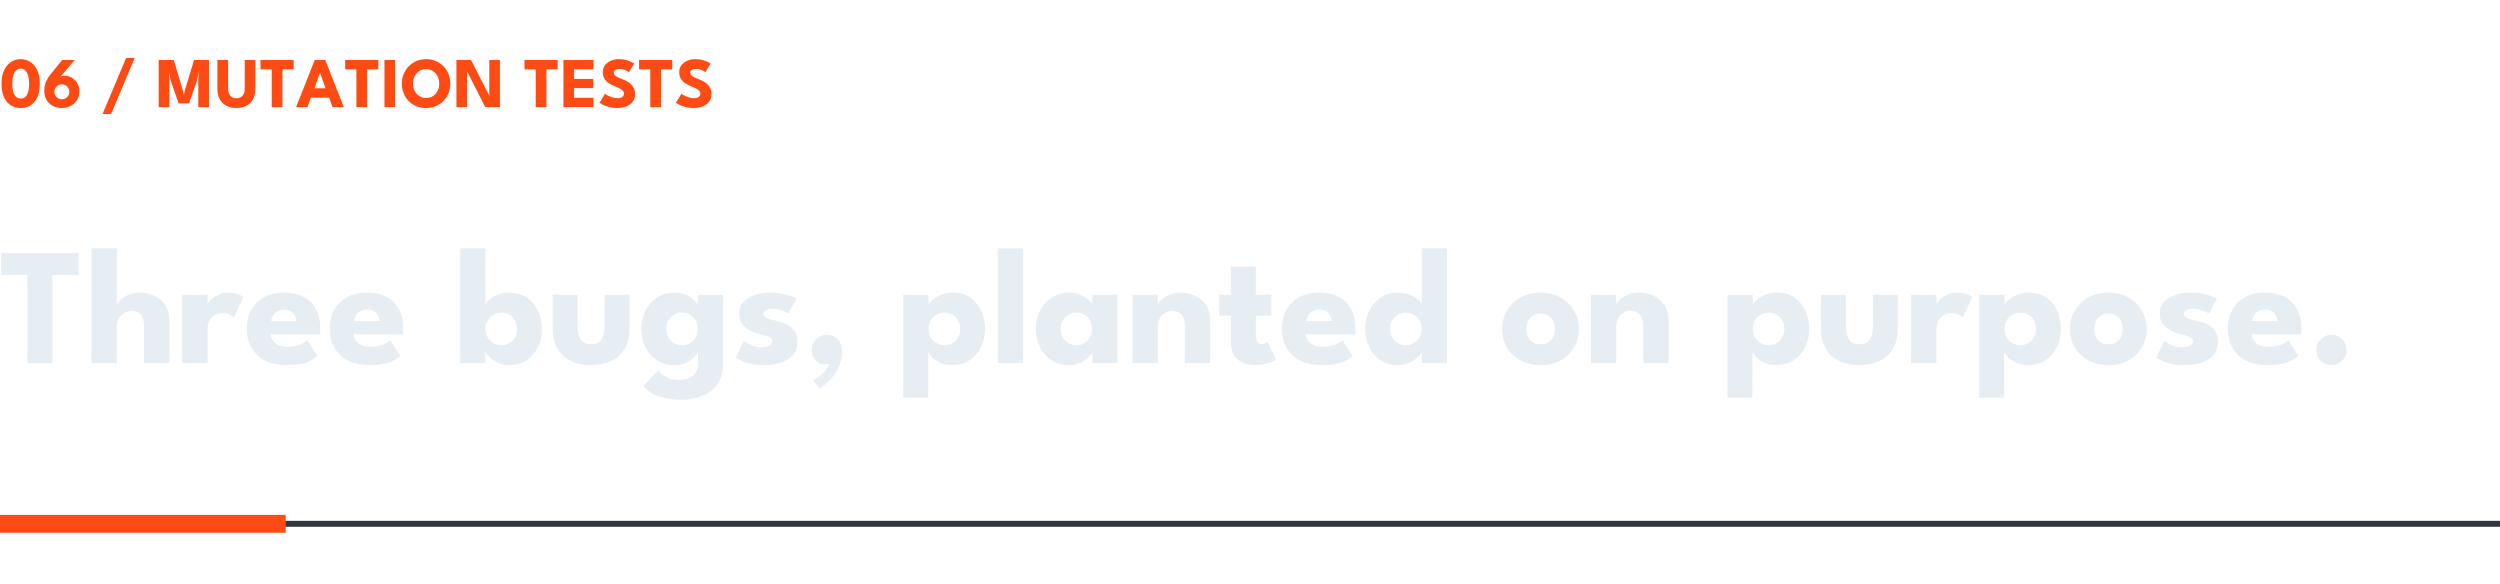
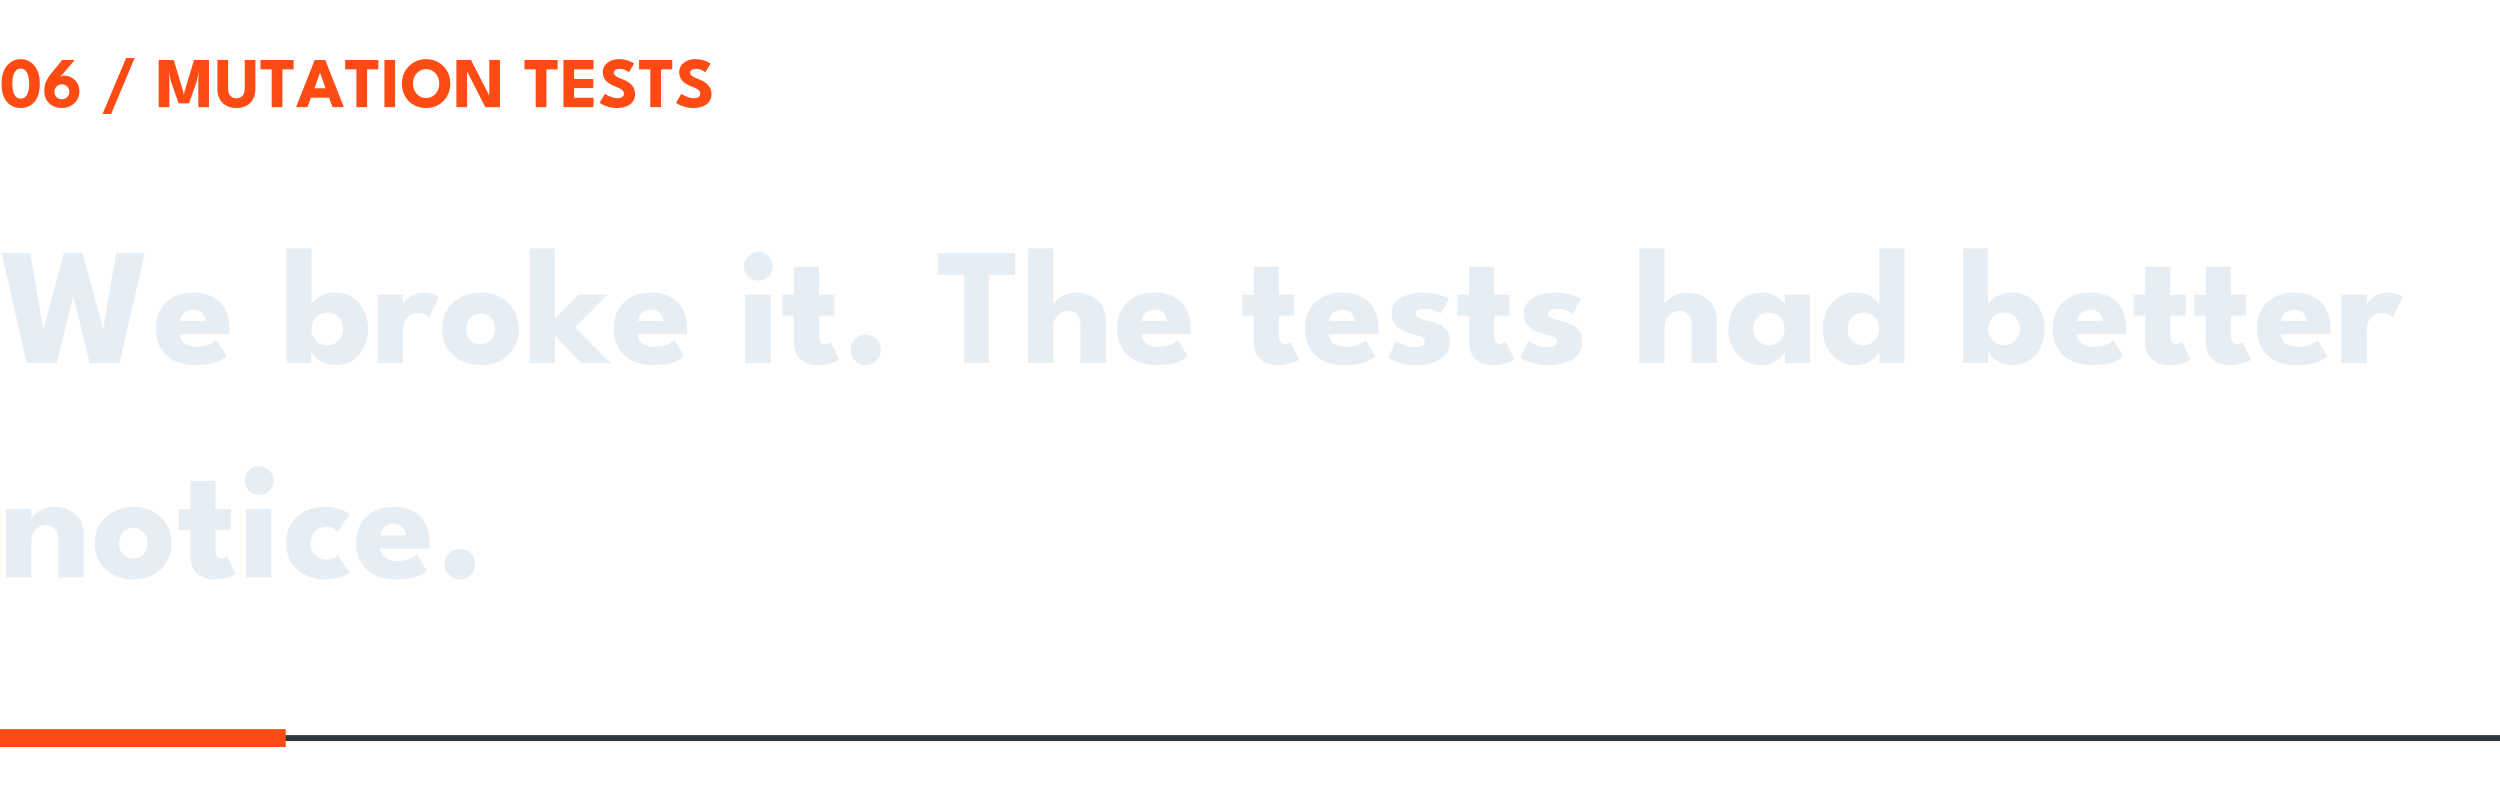
- <svg xmlns="http://www.w3.org/2000/svg" width="420" height="98" viewBox="0 0 420 98" role="img" aria-labelledby="title">
+ <svg xmlns="http://www.w3.org/2000/svg" width="420" height="134" viewBox="0 0 420 134" role="img" aria-labelledby="title">
  <defs>
-     <path id="g44" d="M0.137 0.17Q0.175 0.17 0.202 0.144Q0.229 0.117 0.229 0.067Q0.229 0.023 0.21 -0.02Q0.192 -0.062 0.161 -0.096Q0.131 -0.13 0.095 -0.15L0.055 -0.105Q0.072 -0.096 0.092 -0.08Q0.112 -0.065 0.129 -0.045Q0.145 -0.025 0.152 -0.003Q0.142 -0.008 0.124 -0.008Q0.094 -0.008 0.07 0.016Q0.047 0.039 0.047 0.079Q0.047 0.105 0.059 0.125Q0.071 0.146 0.092 0.158Q0.113 0.17 0.137 0.17Z" />
    <path id="g46" d="M0.144 -0.012Q0.107 -0.012 0.08 0.015Q0.053 0.041 0.053 0.079Q0.053 0.117 0.08 0.143Q0.107 0.17 0.144 0.17Q0.182 0.17 0.209 0.143Q0.235 0.117 0.235 0.079Q0.235 0.041 0.209 0.015Q0.182 -0.012 0.144 -0.012Z" />
    <path id="g47" d="M0.345 0.688L0.465 0.688L0.135 -0.096L0.015 -0.096L0.345 0.688Z" />
    <path id="g48" d="M0.022 0.329Q0.022 0.416 0.043 0.48Q0.065 0.544 0.103 0.587Q0.141 0.629 0.189 0.651Q0.237 0.672 0.29 0.672Q0.343 0.672 0.391 0.651Q0.439 0.629 0.477 0.587Q0.514 0.544 0.536 0.48Q0.557 0.416 0.557 0.329Q0.557 0.238 0.536 0.173Q0.514 0.108 0.477 0.067Q0.439 0.026 0.391 0.007Q0.343 -0.012 0.29 -0.012Q0.237 -0.012 0.189 0.007Q0.141 0.026 0.103 0.067Q0.065 0.108 0.043 0.173Q0.022 0.238 0.022 0.329ZM0.172 0.329Q0.172 0.258 0.186 0.212Q0.201 0.165 0.227 0.142Q0.254 0.12 0.29 0.12Q0.326 0.12 0.353 0.142Q0.379 0.165 0.393 0.212Q0.408 0.258 0.408 0.329Q0.408 0.397 0.393 0.444Q0.379 0.491 0.353 0.515Q0.326 0.54 0.29 0.54Q0.254 0.54 0.227 0.515Q0.201 0.491 0.186 0.444Q0.172 0.397 0.172 0.329Z" />
    <path id="g54" d="M0.31 0.44Q0.362 0.44 0.41 0.413Q0.457 0.387 0.488 0.337Q0.519 0.288 0.519 0.22Q0.519 0.152 0.486 0.1Q0.452 0.048 0.397 0.018Q0.341 -0.012 0.273 -0.012Q0.205 -0.012 0.149 0.016Q0.093 0.045 0.06 0.098Q0.027 0.151 0.027 0.225Q0.027 0.307 0.054 0.363Q0.08 0.418 0.114 0.459L0.278 0.66L0.453 0.66L0.249 0.422Q0.256 0.429 0.271 0.434Q0.285 0.44 0.31 0.44ZM0.273 0.11Q0.302 0.11 0.326 0.124Q0.35 0.138 0.364 0.162Q0.378 0.186 0.378 0.215Q0.378 0.244 0.364 0.268Q0.35 0.292 0.326 0.306Q0.302 0.32 0.273 0.32Q0.244 0.32 0.22 0.306Q0.196 0.292 0.182 0.268Q0.168 0.244 0.168 0.215Q0.168 0.186 0.182 0.162Q0.196 0.138 0.22 0.124Q0.244 0.11 0.273 0.11Z" />
    <path id="g65" d="M0.256 0.66L0.404 0.66L0.664 0L0.505 0L0.457 0.133L0.203 0.133L0.154 0L-0.005 0L0.256 0.66ZM0.253 0.264L0.408 0.264L0.331 0.48L0.329 0.48L0.253 0.264Z" />
    <path id="g69" d="M0.042 0.66L0.463 0.66L0.463 0.529L0.191 0.529L0.191 0.394L0.46 0.394L0.46 0.267L0.191 0.267L0.191 0.131L0.463 0.131L0.463 0L0.042 0L0.042 0.66Z" />
    <path id="g73" d="M0.047 0.66L0.196 0.66L0.196 0L0.047 0L0.047 0.66Z" />
    <path id="g77" d="M0.744 0.66L0.744 0L0.595 0L0.595 0.389L0.602 0.499L0.576 0.372L0.466 0.053L0.319 0.053L0.208 0.372L0.183 0.499L0.19 0.389L0.19 0L0.04 0L0.04 0.66L0.251 0.66L0.383 0.22L0.392 0.167L0.402 0.22L0.535 0.66L0.744 0.66Z" />
    <path id="g78" d="M0.18 0.523L0.191 0.521L0.191 0L0.042 0L0.042 0.66L0.246 0.66L0.513 0.14L0.502 0.138L0.502 0.66L0.651 0.66L0.651 0L0.446 0L0.18 0.523Z" />
    <path id="g79" d="M0.176 0.331Q0.176 0.274 0.199 0.228Q0.223 0.182 0.264 0.155Q0.305 0.128 0.359 0.128Q0.414 0.128 0.455 0.155Q0.497 0.182 0.52 0.228Q0.543 0.274 0.543 0.331Q0.543 0.387 0.52 0.432Q0.497 0.478 0.455 0.505Q0.414 0.532 0.359 0.532Q0.305 0.532 0.264 0.505Q0.223 0.478 0.199 0.432Q0.176 0.387 0.176 0.331ZM0.02 0.331Q0.02 0.403 0.046 0.465Q0.072 0.527 0.118 0.573Q0.164 0.62 0.225 0.646Q0.287 0.672 0.359 0.672Q0.433 0.672 0.494 0.646Q0.556 0.62 0.602 0.573Q0.648 0.527 0.673 0.465Q0.698 0.403 0.698 0.331Q0.698 0.258 0.673 0.196Q0.649 0.133 0.603 0.087Q0.558 0.04 0.496 0.014Q0.434 -0.012 0.359 -0.012Q0.283 -0.012 0.221 0.014Q0.159 0.04 0.114 0.087Q0.069 0.133 0.045 0.196Q0.02 0.258 0.02 0.331Z" />
    <path id="g83" d="M0.282 0.672Q0.343 0.672 0.389 0.659Q0.436 0.645 0.464 0.63Q0.492 0.615 0.498 0.61L0.425 0.489Q0.418 0.496 0.398 0.507Q0.379 0.518 0.353 0.527Q0.327 0.536 0.298 0.536Q0.26 0.536 0.236 0.523Q0.212 0.509 0.212 0.482Q0.212 0.463 0.225 0.449Q0.237 0.434 0.264 0.421Q0.29 0.407 0.33 0.392Q0.367 0.379 0.4 0.36Q0.432 0.342 0.457 0.316Q0.482 0.291 0.497 0.258Q0.511 0.225 0.511 0.183Q0.511 0.133 0.49 0.096Q0.47 0.059 0.435 0.035Q0.399 0.011 0.355 -0Q0.31 -0.012 0.262 -0.012Q0.194 -0.012 0.14 0.004Q0.086 0.019 0.053 0.037Q0.02 0.055 0.014 0.061L0.089 0.187Q0.095 0.182 0.112 0.172Q0.129 0.162 0.154 0.151Q0.179 0.141 0.207 0.133Q0.235 0.125 0.263 0.125Q0.309 0.125 0.332 0.143Q0.355 0.161 0.355 0.19Q0.355 0.212 0.34 0.229Q0.326 0.245 0.297 0.261Q0.268 0.276 0.224 0.293Q0.181 0.311 0.143 0.335Q0.105 0.36 0.082 0.398Q0.059 0.436 0.059 0.491Q0.059 0.547 0.09 0.587Q0.121 0.628 0.172 0.65Q0.223 0.672 0.282 0.672Z" />
    <path id="g84" d="M0.164 0.529L0.007 0.529L0.007 0.66L0.471 0.66L0.471 0.529L0.314 0.529L0.314 0L0.164 0L0.164 0.529Z" />
    <path id="g85" d="M0.423 0.66L0.572 0.66L0.572 0.255Q0.572 0.173 0.54 0.113Q0.508 0.053 0.449 0.021Q0.39 -0.012 0.307 -0.012Q0.224 -0.012 0.164 0.021Q0.104 0.053 0.072 0.113Q0.04 0.173 0.04 0.255L0.04 0.66L0.19 0.66L0.19 0.263Q0.19 0.217 0.204 0.186Q0.218 0.156 0.244 0.14Q0.271 0.124 0.307 0.124Q0.342 0.124 0.368 0.14Q0.394 0.156 0.409 0.186Q0.423 0.217 0.423 0.263L0.423 0.66Z" />
+     <path id="g87" d="M0.717 0L0.538 0L0.426 0.46L0.453 0.46L0.341 0L0.16 0L0.01 0.66L0.181 0.66L0.261 0.197L0.259 0.197L0.383 0.66L0.496 0.66L0.62 0.197L0.618 0.197L0.697 0.66L0.869 0.66L0.717 0Z" />
    <path id="g97" d="M0.36 0L0.36 0.067Q0.356 0.056 0.338 0.037Q0.32 0.018 0.29 0.003Q0.26 -0.012 0.219 -0.012Q0.16 -0.012 0.115 0.017Q0.07 0.046 0.045 0.096Q0.02 0.145 0.02 0.205Q0.02 0.265 0.045 0.314Q0.07 0.364 0.115 0.393Q0.16 0.423 0.219 0.423Q0.258 0.423 0.287 0.41Q0.316 0.398 0.334 0.381Q0.352 0.364 0.359 0.351L0.359 0.41L0.51 0.41L0.51 0L0.36 0ZM0.169 0.205Q0.169 0.177 0.182 0.155Q0.195 0.132 0.216 0.12Q0.238 0.107 0.264 0.107Q0.292 0.107 0.313 0.12Q0.334 0.133 0.346 0.155Q0.358 0.177 0.358 0.205Q0.358 0.233 0.346 0.255Q0.334 0.277 0.313 0.29Q0.292 0.303 0.264 0.303Q0.238 0.303 0.216 0.29Q0.195 0.278 0.182 0.255Q0.169 0.233 0.169 0.205Z" />
    <path id="g98" d="M0.04 0L0.04 0.688L0.191 0.688L0.191 0.351Q0.196 0.365 0.215 0.381Q0.234 0.398 0.264 0.41Q0.295 0.423 0.334 0.423Q0.394 0.423 0.438 0.393Q0.482 0.364 0.506 0.314Q0.53 0.265 0.53 0.205Q0.53 0.145 0.506 0.096Q0.482 0.046 0.438 0.017Q0.394 -0.012 0.334 -0.012Q0.301 -0.012 0.272 -0Q0.243 0.012 0.221 0.03Q0.2 0.048 0.19 0.067L0.19 0L0.04 0ZM0.381 0.205Q0.381 0.233 0.369 0.255Q0.356 0.278 0.335 0.29Q0.314 0.303 0.288 0.303Q0.26 0.303 0.238 0.29Q0.217 0.277 0.204 0.255Q0.191 0.233 0.191 0.205Q0.191 0.177 0.204 0.155Q0.217 0.133 0.238 0.12Q0.26 0.107 0.288 0.107Q0.314 0.107 0.335 0.12Q0.356 0.132 0.369 0.155Q0.381 0.177 0.381 0.205Z" />
+     <path id="g99" d="M0.265 0.107Q0.293 0.107 0.312 0.117Q0.33 0.127 0.336 0.133L0.406 0.03Q0.398 0.023 0.379 0.013Q0.359 0.003 0.33 -0.004Q0.301 -0.012 0.263 -0.012Q0.192 -0.012 0.139 0.015Q0.086 0.042 0.056 0.091Q0.026 0.139 0.026 0.206Q0.026 0.272 0.056 0.321Q0.086 0.369 0.139 0.396Q0.192 0.423 0.263 0.423Q0.3 0.423 0.329 0.415Q0.358 0.407 0.378 0.397Q0.399 0.387 0.407 0.38L0.336 0.277Q0.332 0.28 0.323 0.286Q0.314 0.293 0.299 0.298Q0.285 0.303 0.265 0.303Q0.24 0.303 0.219 0.291Q0.197 0.278 0.185 0.256Q0.172 0.234 0.172 0.206Q0.172 0.177 0.185 0.155Q0.197 0.133 0.219 0.12Q0.24 0.107 0.265 0.107Z" />
    <path id="g100" d="M0.218 -0.012Q0.158 -0.012 0.114 0.017Q0.07 0.046 0.046 0.096Q0.022 0.145 0.022 0.205Q0.022 0.265 0.046 0.314Q0.07 0.364 0.114 0.393Q0.158 0.423 0.218 0.423Q0.257 0.423 0.288 0.41Q0.318 0.398 0.337 0.381Q0.356 0.365 0.361 0.351L0.361 0.688L0.512 0.688L0.512 0L0.362 0L0.362 0.067Q0.352 0.048 0.331 0.03Q0.309 0.012 0.28 -0Q0.251 -0.012 0.218 -0.012ZM0.264 0.107Q0.292 0.107 0.314 0.12Q0.335 0.133 0.348 0.155Q0.361 0.177 0.361 0.205Q0.361 0.233 0.348 0.255Q0.335 0.277 0.314 0.29Q0.292 0.303 0.264 0.303Q0.238 0.303 0.217 0.29Q0.196 0.278 0.183 0.255Q0.171 0.233 0.171 0.205Q0.171 0.177 0.183 0.155Q0.196 0.132 0.217 0.12Q0.238 0.107 0.264 0.107Z" />
    <path id="g101" d="M0.163 0.173Q0.165 0.151 0.177 0.134Q0.189 0.117 0.212 0.107Q0.234 0.098 0.265 0.098Q0.293 0.098 0.317 0.103Q0.34 0.109 0.357 0.118Q0.374 0.127 0.384 0.137L0.443 0.043Q0.43 0.029 0.408 0.017Q0.385 0.004 0.348 -0.004Q0.311 -0.012 0.255 -0.012Q0.186 -0.012 0.133 0.013Q0.08 0.039 0.05 0.089Q0.02 0.138 0.02 0.21Q0.02 0.27 0.046 0.318Q0.072 0.366 0.122 0.394Q0.172 0.423 0.242 0.423Q0.31 0.423 0.359 0.398Q0.408 0.374 0.434 0.325Q0.461 0.277 0.461 0.205Q0.461 0.201 0.461 0.189Q0.461 0.177 0.46 0.173L0.163 0.173ZM0.319 0.252Q0.318 0.269 0.31 0.284Q0.302 0.3 0.286 0.311Q0.27 0.321 0.245 0.321Q0.22 0.321 0.203 0.311Q0.186 0.301 0.177 0.286Q0.168 0.27 0.166 0.252L0.319 0.252Z" />
-     <path id="g103" d="M0.258 -0.22Q0.215 -0.22 0.172 -0.212Q0.13 -0.204 0.093 -0.186Q0.057 -0.168 0.032 -0.137L0.121 -0.044Q0.132 -0.058 0.149 -0.071Q0.166 -0.084 0.191 -0.092Q0.216 -0.101 0.251 -0.101Q0.284 -0.101 0.308 -0.09Q0.333 -0.078 0.347 -0.056Q0.36 -0.034 0.36 -0.002L0.36 0.008L0.51 0.008L0.51 -0.011Q0.51 -0.08 0.476 -0.126Q0.443 -0.173 0.386 -0.196Q0.329 -0.22 0.258 -0.22ZM0.36 0L0.36 0.067Q0.356 0.056 0.338 0.037Q0.32 0.018 0.29 0.003Q0.26 -0.012 0.219 -0.012Q0.16 -0.012 0.115 0.017Q0.07 0.046 0.045 0.096Q0.02 0.145 0.02 0.205Q0.02 0.265 0.045 0.314Q0.07 0.364 0.115 0.393Q0.16 0.423 0.219 0.423Q0.258 0.423 0.287 0.41Q0.316 0.398 0.334 0.381Q0.352 0.364 0.359 0.351L0.359 0.41L0.51 0.41L0.51 0L0.36 0ZM0.169 0.205Q0.169 0.177 0.182 0.155Q0.195 0.132 0.216 0.12Q0.238 0.107 0.264 0.107Q0.292 0.107 0.313 0.12Q0.334 0.133 0.346 0.155Q0.358 0.177 0.358 0.205Q0.358 0.233 0.346 0.255Q0.334 0.277 0.313 0.29Q0.292 0.303 0.264 0.303Q0.238 0.303 0.216 0.29Q0.195 0.278 0.182 0.255Q0.169 0.233 0.169 0.205Z" />
    <path id="g104" d="M0.328 0.423Q0.371 0.423 0.412 0.405Q0.453 0.388 0.48 0.35Q0.506 0.312 0.506 0.25L0.506 0L0.354 0L0.354 0.225Q0.354 0.269 0.334 0.292Q0.315 0.314 0.281 0.314Q0.258 0.314 0.238 0.302Q0.217 0.29 0.204 0.269Q0.191 0.248 0.191 0.22L0.191 0L0.039 0L0.039 0.688L0.191 0.688L0.191 0.35Q0.197 0.367 0.216 0.383Q0.236 0.4 0.265 0.411Q0.294 0.423 0.328 0.423Z" />
-     <path id="g108" d="M0.194 0L0.042 0L0.042 0.688L0.194 0.688L0.194 0Z" />
+     <path id="g105" d="M0.047 0L0.047 0.41L0.199 0.41L0.199 0L0.047 0ZM0.125 0.495Q0.089 0.495 0.064 0.52Q0.039 0.546 0.039 0.58Q0.039 0.616 0.064 0.641Q0.089 0.667 0.125 0.667Q0.148 0.667 0.168 0.655Q0.188 0.643 0.2 0.624Q0.212 0.605 0.212 0.58Q0.212 0.546 0.186 0.52Q0.161 0.495 0.125 0.495Z" />
+     <path id="g107" d="M0.322 0.41L0.494 0.41L0.3 0.215L0.514 0L0.338 0L0.18 0.165L0.18 0L0.028 0L0.028 0.688L0.18 0.688L0.18 0.268L0.322 0.41Z" />
    <path id="g110" d="M0.324 0.423Q0.368 0.423 0.409 0.405Q0.449 0.388 0.476 0.35Q0.502 0.312 0.502 0.25L0.502 0L0.35 0L0.35 0.225Q0.35 0.269 0.329 0.292Q0.308 0.314 0.274 0.314Q0.252 0.314 0.232 0.302Q0.212 0.29 0.2 0.269Q0.188 0.248 0.188 0.22L0.188 0L0.036 0L0.036 0.41L0.188 0.41L0.188 0.35Q0.193 0.367 0.213 0.383Q0.232 0.4 0.261 0.411Q0.291 0.423 0.324 0.423Z" />
    <path id="g111" d="M0.251 -0.012Q0.184 -0.012 0.131 0.016Q0.079 0.043 0.049 0.092Q0.02 0.141 0.02 0.204Q0.02 0.267 0.049 0.316Q0.079 0.366 0.131 0.394Q0.184 0.423 0.251 0.423Q0.318 0.423 0.37 0.394Q0.421 0.366 0.45 0.316Q0.48 0.267 0.48 0.204Q0.48 0.141 0.45 0.092Q0.421 0.043 0.37 0.016Q0.318 -0.012 0.251 -0.012ZM0.251 0.113Q0.277 0.113 0.296 0.125Q0.315 0.136 0.326 0.157Q0.336 0.178 0.336 0.205Q0.336 0.232 0.326 0.253Q0.315 0.274 0.296 0.285Q0.277 0.297 0.251 0.297Q0.225 0.297 0.206 0.285Q0.186 0.274 0.176 0.253Q0.165 0.232 0.165 0.205Q0.165 0.178 0.176 0.157Q0.186 0.136 0.206 0.125Q0.225 0.113 0.251 0.113Z" />
-     <path id="g112" d="M0.191 -0.208L0.041 -0.208L0.041 0.41L0.193 0.41L0.193 0.351Q0.2 0.365 0.22 0.381Q0.239 0.398 0.27 0.41Q0.301 0.423 0.34 0.423Q0.4 0.423 0.443 0.393Q0.486 0.364 0.509 0.314Q0.532 0.265 0.532 0.205Q0.532 0.145 0.507 0.096Q0.483 0.046 0.438 0.017Q0.394 -0.012 0.334 -0.012Q0.291 -0.012 0.261 0.003Q0.23 0.018 0.213 0.037Q0.196 0.056 0.191 0.067L0.191 -0.208ZM0.383 0.205Q0.383 0.233 0.37 0.255Q0.358 0.278 0.337 0.29Q0.315 0.303 0.289 0.303Q0.262 0.303 0.24 0.29Q0.218 0.277 0.205 0.255Q0.193 0.233 0.193 0.205Q0.193 0.177 0.205 0.155Q0.218 0.133 0.24 0.12Q0.262 0.107 0.289 0.107Q0.315 0.107 0.337 0.12Q0.358 0.132 0.37 0.155Q0.383 0.177 0.383 0.205Z" />
    <path id="g114" d="M0.181 0L0.029 0L0.029 0.41L0.181 0.41L0.181 0.347L0.178 0.347Q0.183 0.359 0.198 0.376Q0.214 0.394 0.242 0.408Q0.27 0.423 0.31 0.423Q0.338 0.423 0.362 0.414Q0.386 0.405 0.397 0.397L0.338 0.273Q0.332 0.282 0.314 0.291Q0.296 0.3 0.269 0.3Q0.239 0.3 0.219 0.285Q0.2 0.27 0.19 0.248Q0.181 0.226 0.181 0.206L0.181 0Z" />
    <path id="g115" d="M0.226 0.423Q0.266 0.423 0.3 0.416Q0.333 0.409 0.356 0.4Q0.379 0.392 0.386 0.387L0.336 0.297Q0.327 0.304 0.301 0.315Q0.275 0.326 0.244 0.326Q0.219 0.326 0.203 0.319Q0.186 0.311 0.186 0.296Q0.186 0.281 0.205 0.271Q0.223 0.262 0.258 0.255Q0.288 0.249 0.319 0.236Q0.349 0.223 0.37 0.198Q0.391 0.173 0.391 0.13Q0.391 0.087 0.373 0.06Q0.354 0.032 0.323 0.016Q0.293 0.001 0.257 -0.006Q0.222 -0.012 0.188 -0.012Q0.141 -0.012 0.107 -0.003Q0.072 0.005 0.051 0.016Q0.029 0.027 0.021 0.033L0.069 0.133Q0.082 0.122 0.112 0.109Q0.141 0.095 0.174 0.095Q0.206 0.095 0.224 0.104Q0.241 0.114 0.241 0.13Q0.241 0.142 0.233 0.149Q0.225 0.157 0.209 0.162Q0.193 0.168 0.172 0.172Q0.151 0.177 0.129 0.185Q0.106 0.194 0.087 0.208Q0.067 0.223 0.054 0.245Q0.042 0.268 0.042 0.3Q0.042 0.341 0.068 0.368Q0.094 0.395 0.136 0.409Q0.179 0.423 0.226 0.423Z" />
    <path id="g116" d="M0.007 0.41L0.077 0.41L0.077 0.579L0.227 0.579L0.227 0.41L0.32 0.41L0.32 0.285L0.227 0.285L0.227 0.171Q0.227 0.146 0.235 0.13Q0.243 0.114 0.262 0.114Q0.276 0.114 0.286 0.12Q0.295 0.126 0.297 0.128L0.349 0.02Q0.345 0.017 0.327 0.009Q0.309 0.001 0.281 -0.005Q0.253 -0.012 0.219 -0.012Q0.157 -0.012 0.117 0.023Q0.077 0.057 0.077 0.13L0.077 0.285L0.007 0.285L0.007 0.41Z" />
-     <path id="g117" d="M0.186 0.22Q0.186 0.172 0.204 0.142Q0.223 0.113 0.266 0.113Q0.311 0.113 0.329 0.142Q0.348 0.172 0.348 0.22L0.348 0.41L0.497 0.41L0.497 0.204Q0.497 0.138 0.47 0.09Q0.443 0.041 0.392 0.015Q0.34 -0.012 0.266 -0.012Q0.193 -0.012 0.142 0.015Q0.09 0.041 0.063 0.09Q0.036 0.138 0.036 0.204L0.036 0.41L0.186 0.41L0.186 0.22Z" />
  </defs>
  <g fill="#fe4a13">
    <use href="#g48" transform="translate(0.000 18) scale(12 -12)" />
    <use href="#g54" transform="translate(7.116 18) scale(12 -12)" />
    <use href="#g47" transform="translate(17.046 18) scale(12 -12)" />
    <use href="#g77" transform="translate(26.178 18) scale(12 -12)" />
    <use href="#g85" transform="translate(36.042 18) scale(12 -12)" />
    <use href="#g84" transform="translate(43.680 18) scale(12 -12)" />
    <use href="#g65" transform="translate(49.800 18) scale(12 -12)" />
    <use href="#g84" transform="translate(57.906 18) scale(12 -12)" />
    <use href="#g73" transform="translate(64.026 18) scale(12 -12)" />
    <use href="#g79" transform="translate(67.272 18) scale(12 -12)" />
    <use href="#g78" transform="translate(76.176 18) scale(12 -12)" />
    <use href="#g84" transform="translate(88.032 18) scale(12 -12)" />
    <use href="#g69" transform="translate(94.152 18) scale(12 -12)" />
    <use href="#g83" transform="translate(100.566 18) scale(12 -12)" />
    <use href="#g84" transform="translate(107.280 18) scale(12 -12)" />
    <use href="#g83" transform="translate(113.400 18) scale(12 -12)" />
  </g>
  <g fill="#e6edf3">
-     <use href="#g84" transform="translate(0.000 61) scale(28 -28)" />
-     <use href="#g104" transform="translate(14.280 61) scale(28 -28)" />
-     <use href="#g114" transform="translate(29.792 61) scale(28 -28)" />
-     <use href="#g101" transform="translate(40.894 61) scale(28 -28)" />
-     <use href="#g101" transform="translate(54.838 61) scale(28 -28)" />
-     <use href="#g98" transform="translate(76.202 61) scale(28 -28)" />
-     <use href="#g117" transform="translate(91.840 61) scale(28 -28)" />
-     <use href="#g103" transform="translate(107.184 61) scale(28 -28)" />
-     <use href="#g115" transform="translate(123.018 61) scale(28 -28)" />
-     <use href="#g44" transform="translate(135.058 61) scale(28 -28)" />
-     <use href="#g112" transform="translate(150.598 61) scale(28 -28)" />
-     <use href="#g108" transform="translate(166.446 61) scale(28 -28)" />
-     <use href="#g97" transform="translate(173.446 61) scale(28 -28)" />
-     <use href="#g110" transform="translate(189.252 61) scale(28 -28)" />
-     <use href="#g116" transform="translate(204.624 61) scale(28 -28)" />
-     <use href="#g101" transform="translate(214.802 61) scale(28 -28)" />
-     <use href="#g100" transform="translate(228.746 61) scale(28 -28)" />
-     <use href="#g111" transform="translate(251.804 61) scale(28 -28)" />
-     <use href="#g110" transform="translate(266.266 61) scale(28 -28)" />
-     <use href="#g112" transform="translate(289.058 61) scale(28 -28)" />
-     <use href="#g117" transform="translate(304.906 61) scale(28 -28)" />
-     <use href="#g114" transform="translate(320.250 61) scale(28 -28)" />
-     <use href="#g112" transform="translate(331.352 61) scale(28 -28)" />
-     <use href="#g111" transform="translate(347.200 61) scale(28 -28)" />
-     <use href="#g115" transform="translate(361.662 61) scale(28 -28)" />
-     <use href="#g101" transform="translate(373.702 61) scale(28 -28)" />
-     <use href="#g46" transform="translate(387.646 61) scale(28 -28)" />
+     <use href="#g87" transform="translate(0.000 61) scale(28 -28)" />
+     <use href="#g101" transform="translate(25.620 61) scale(28 -28)" />
+     <use href="#g98" transform="translate(46.984 61) scale(28 -28)" />
+     <use href="#g114" transform="translate(62.622 61) scale(28 -28)" />
+     <use href="#g111" transform="translate(73.724 61) scale(28 -28)" />
+     <use href="#g107" transform="translate(88.186 61) scale(28 -28)" />
+     <use href="#g101" transform="translate(102.536 61) scale(28 -28)" />
+     <use href="#g105" transform="translate(123.900 61) scale(28 -28)" />
+     <use href="#g116" transform="translate(131.236 61) scale(28 -28)" />
+     <use href="#g46" transform="translate(141.414 61) scale(28 -28)" />
+     <use href="#g84" transform="translate(157.332 61) scale(28 -28)" />
+     <use href="#g104" transform="translate(171.612 61) scale(28 -28)" />
+     <use href="#g101" transform="translate(187.124 61) scale(28 -28)" />
+     <use href="#g116" transform="translate(208.488 61) scale(28 -28)" />
+     <use href="#g101" transform="translate(218.666 61) scale(28 -28)" />
+     <use href="#g115" transform="translate(232.610 61) scale(28 -28)" />
+     <use href="#g116" transform="translate(244.650 61) scale(28 -28)" />
+     <use href="#g115" transform="translate(254.828 61) scale(28 -28)" />
+     <use href="#g104" transform="translate(274.288 61) scale(28 -28)" />
+     <use href="#g97" transform="translate(289.800 61) scale(28 -28)" />
+     <use href="#g100" transform="translate(305.606 61) scale(28 -28)" />
+     <use href="#g98" transform="translate(328.664 61) scale(28 -28)" />
+     <use href="#g101" transform="translate(344.302 61) scale(28 -28)" />
+     <use href="#g116" transform="translate(358.246 61) scale(28 -28)" />
+     <use href="#g116" transform="translate(368.424 61) scale(28 -28)" />
+     <use href="#g101" transform="translate(378.602 61) scale(28 -28)" />
+     <use href="#g114" transform="translate(392.546 61) scale(28 -28)" />
  </g>
-   <path d="M0 88H420" fill="none" stroke="#30363d" />
-   <path d="M0 88H48" fill="none" stroke="#fe4a13" stroke-width="3" />
+   <g fill="#e6edf3">
+     <use href="#g110" transform="translate(0.000 97) scale(28 -28)" />
+     <use href="#g111" transform="translate(15.372 97) scale(28 -28)" />
+     <use href="#g116" transform="translate(29.834 97) scale(28 -28)" />
+     <use href="#g105" transform="translate(40.012 97) scale(28 -28)" />
+     <use href="#g99" transform="translate(47.348 97) scale(28 -28)" />
+     <use href="#g101" transform="translate(59.276 97) scale(28 -28)" />
+     <use href="#g46" transform="translate(73.220 97) scale(28 -28)" />
+   </g>
+   <path d="M0 124H420" fill="none" stroke="#30363d" />
+   <path d="M0 124H48" fill="none" stroke="#fe4a13" stroke-width="3" />
</svg>
